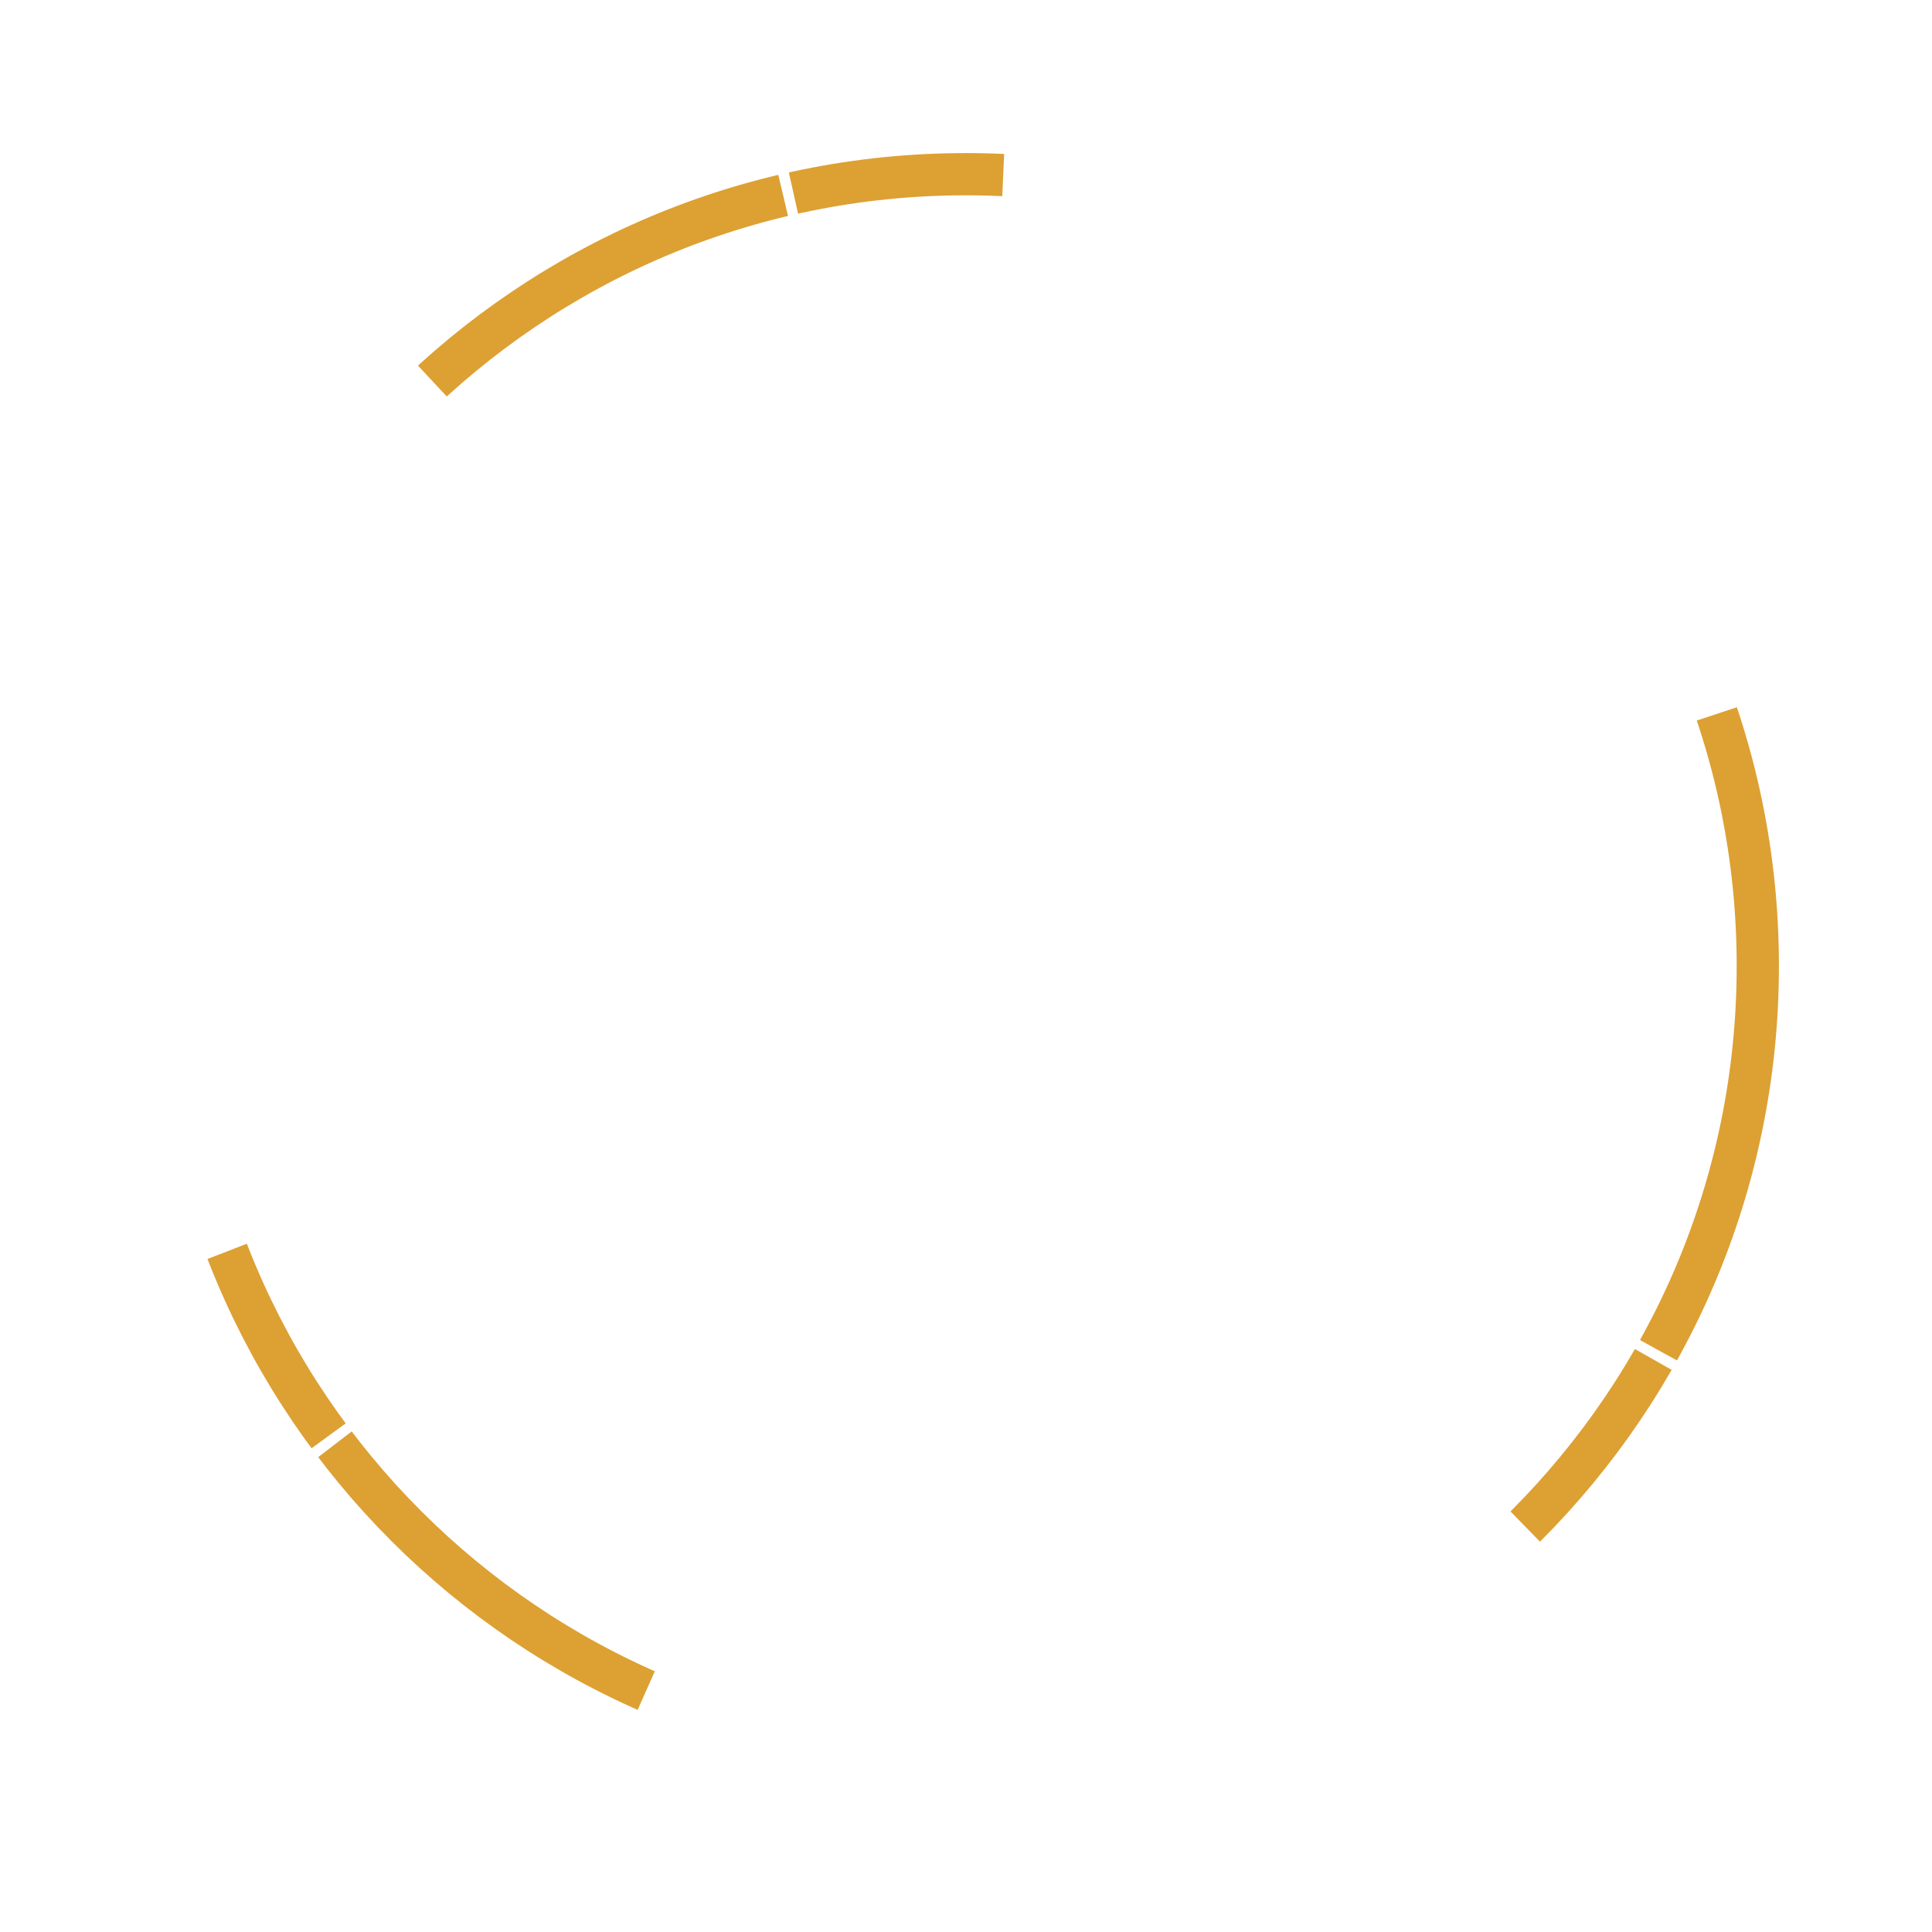
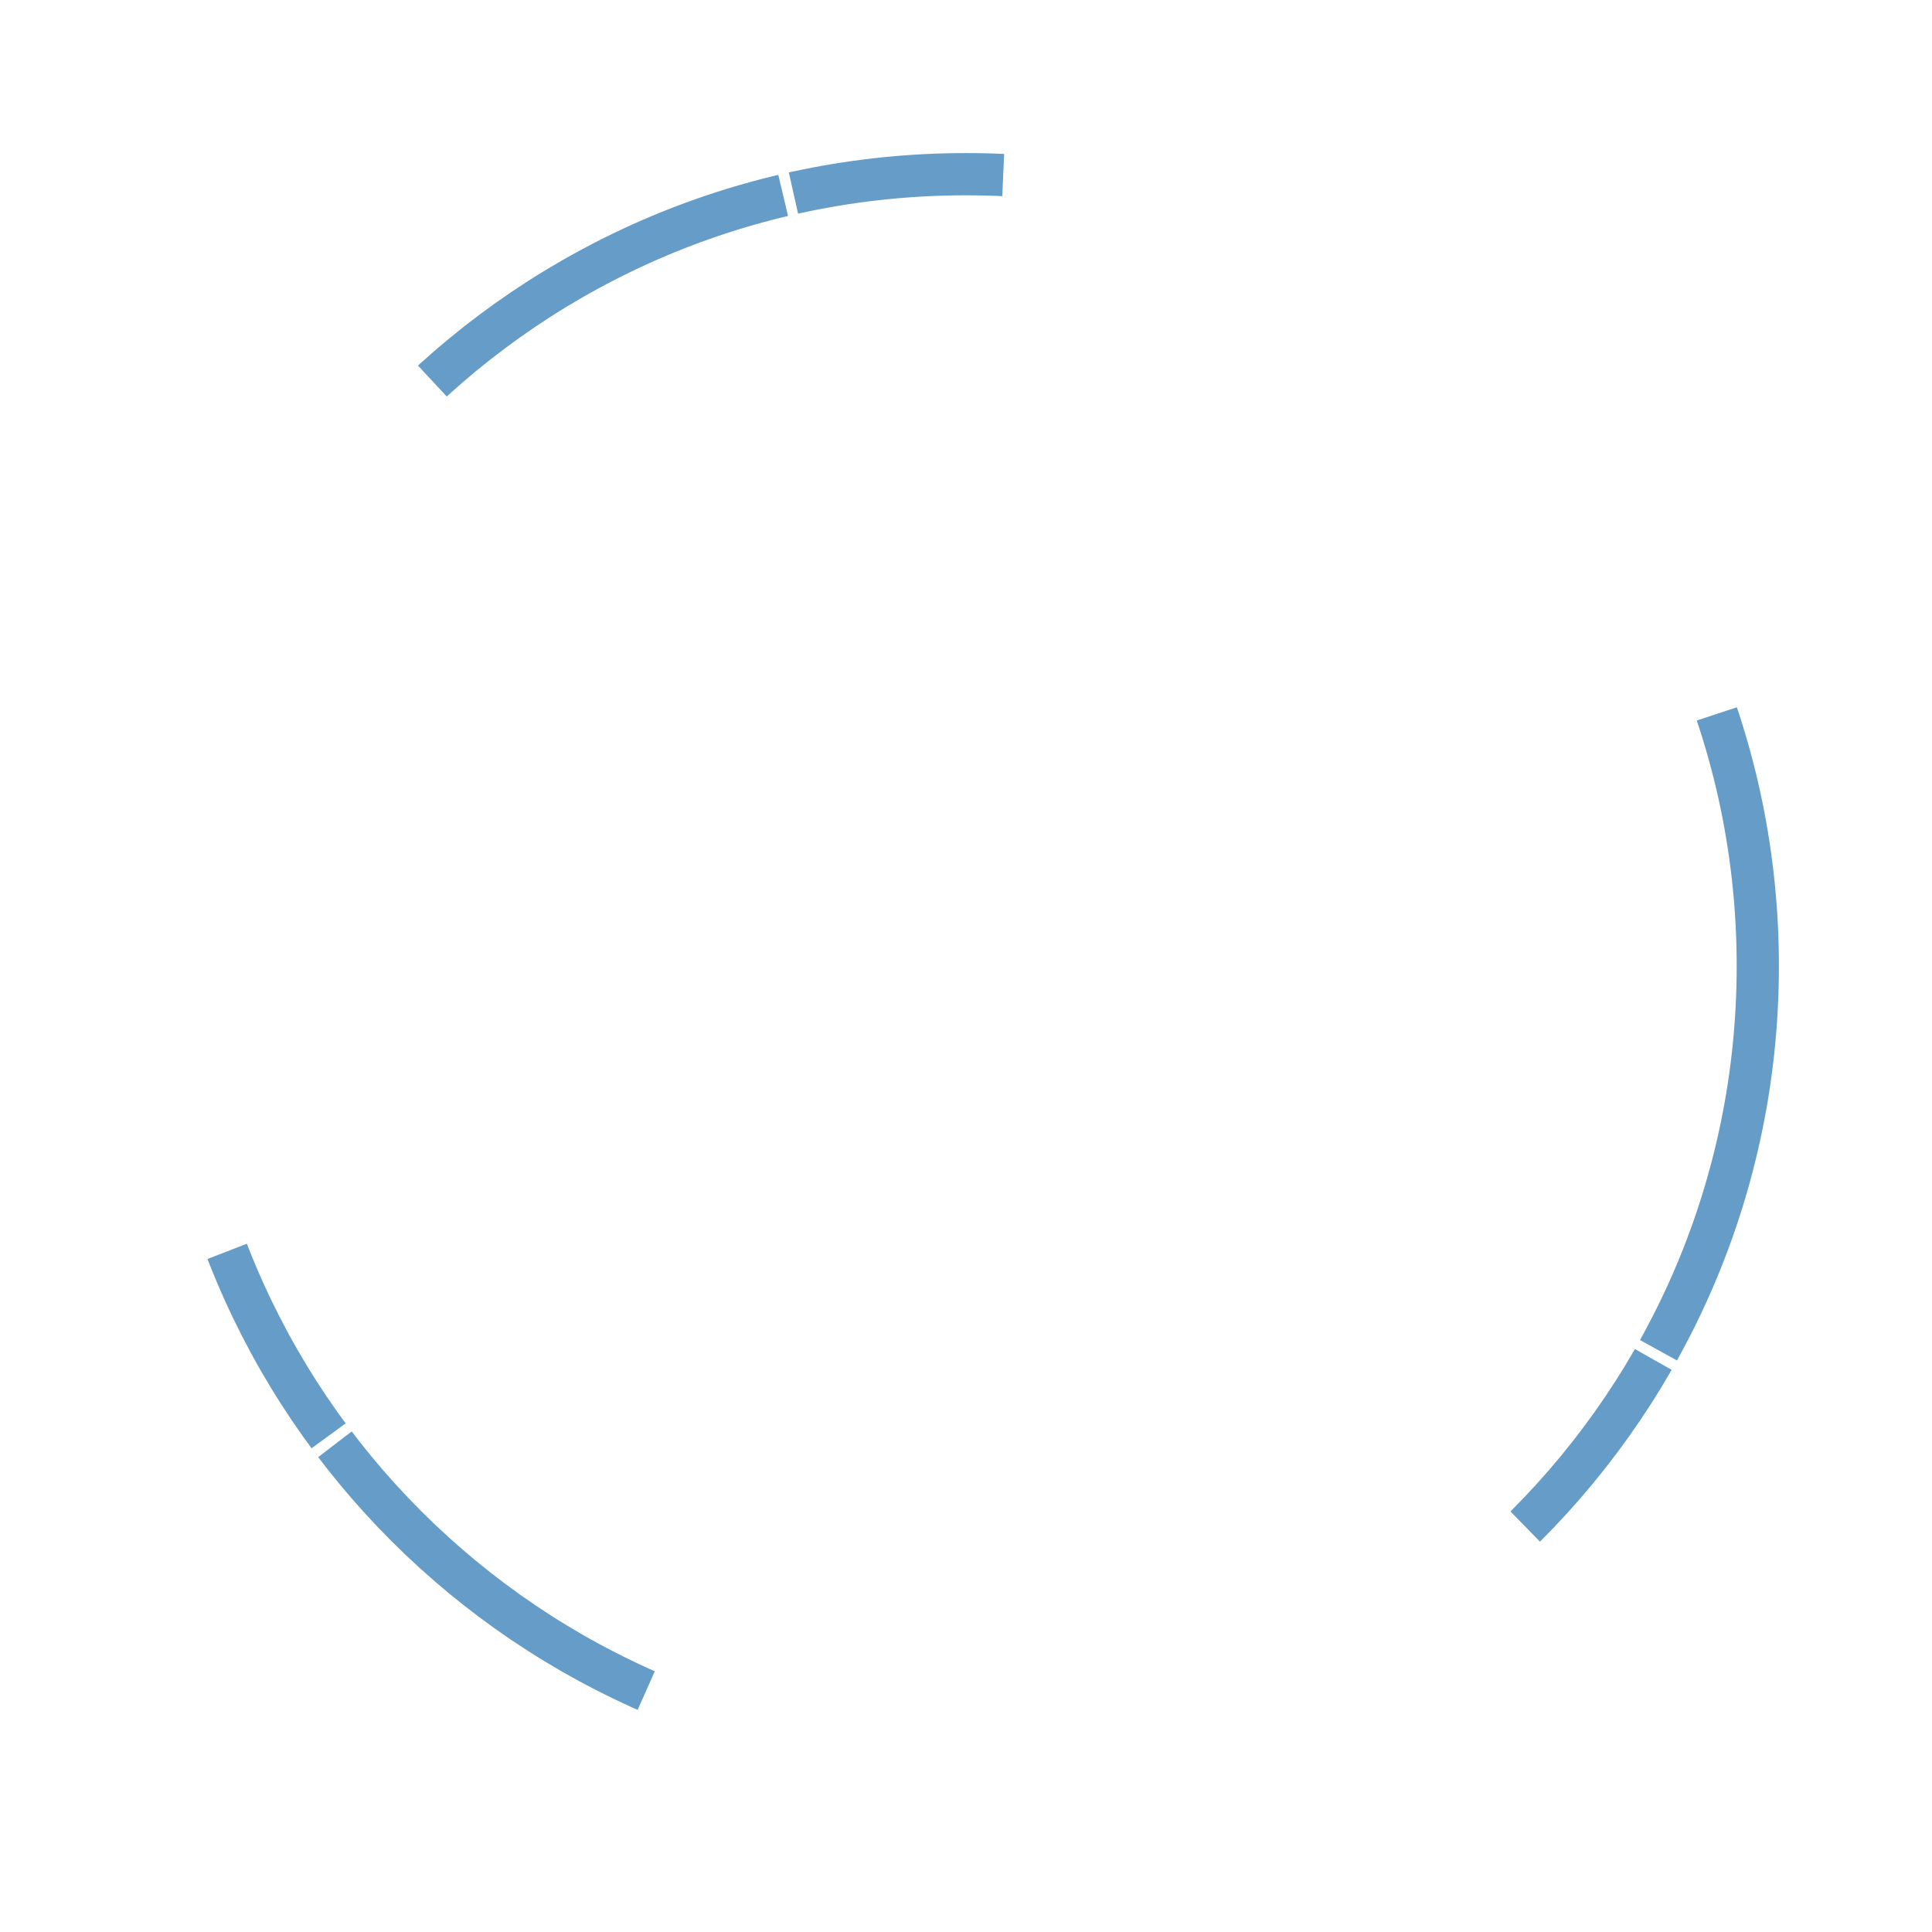
<svg xmlns="http://www.w3.org/2000/svg" width="366" height="366" viewBox="0 0 366 366">
-   <circle stroke="#DDA032" stroke-width="8" cx="183" cy="183" r="150" fill="none" fill-rule="evenodd" stroke-dasharray="76,2,40,180" />
+   <circle stroke="#659CC8" stroke-width="8" cx="183" cy="183" r="150" fill="none" fill-rule="evenodd" stroke-dasharray="76,2,40,180" />
</svg>
